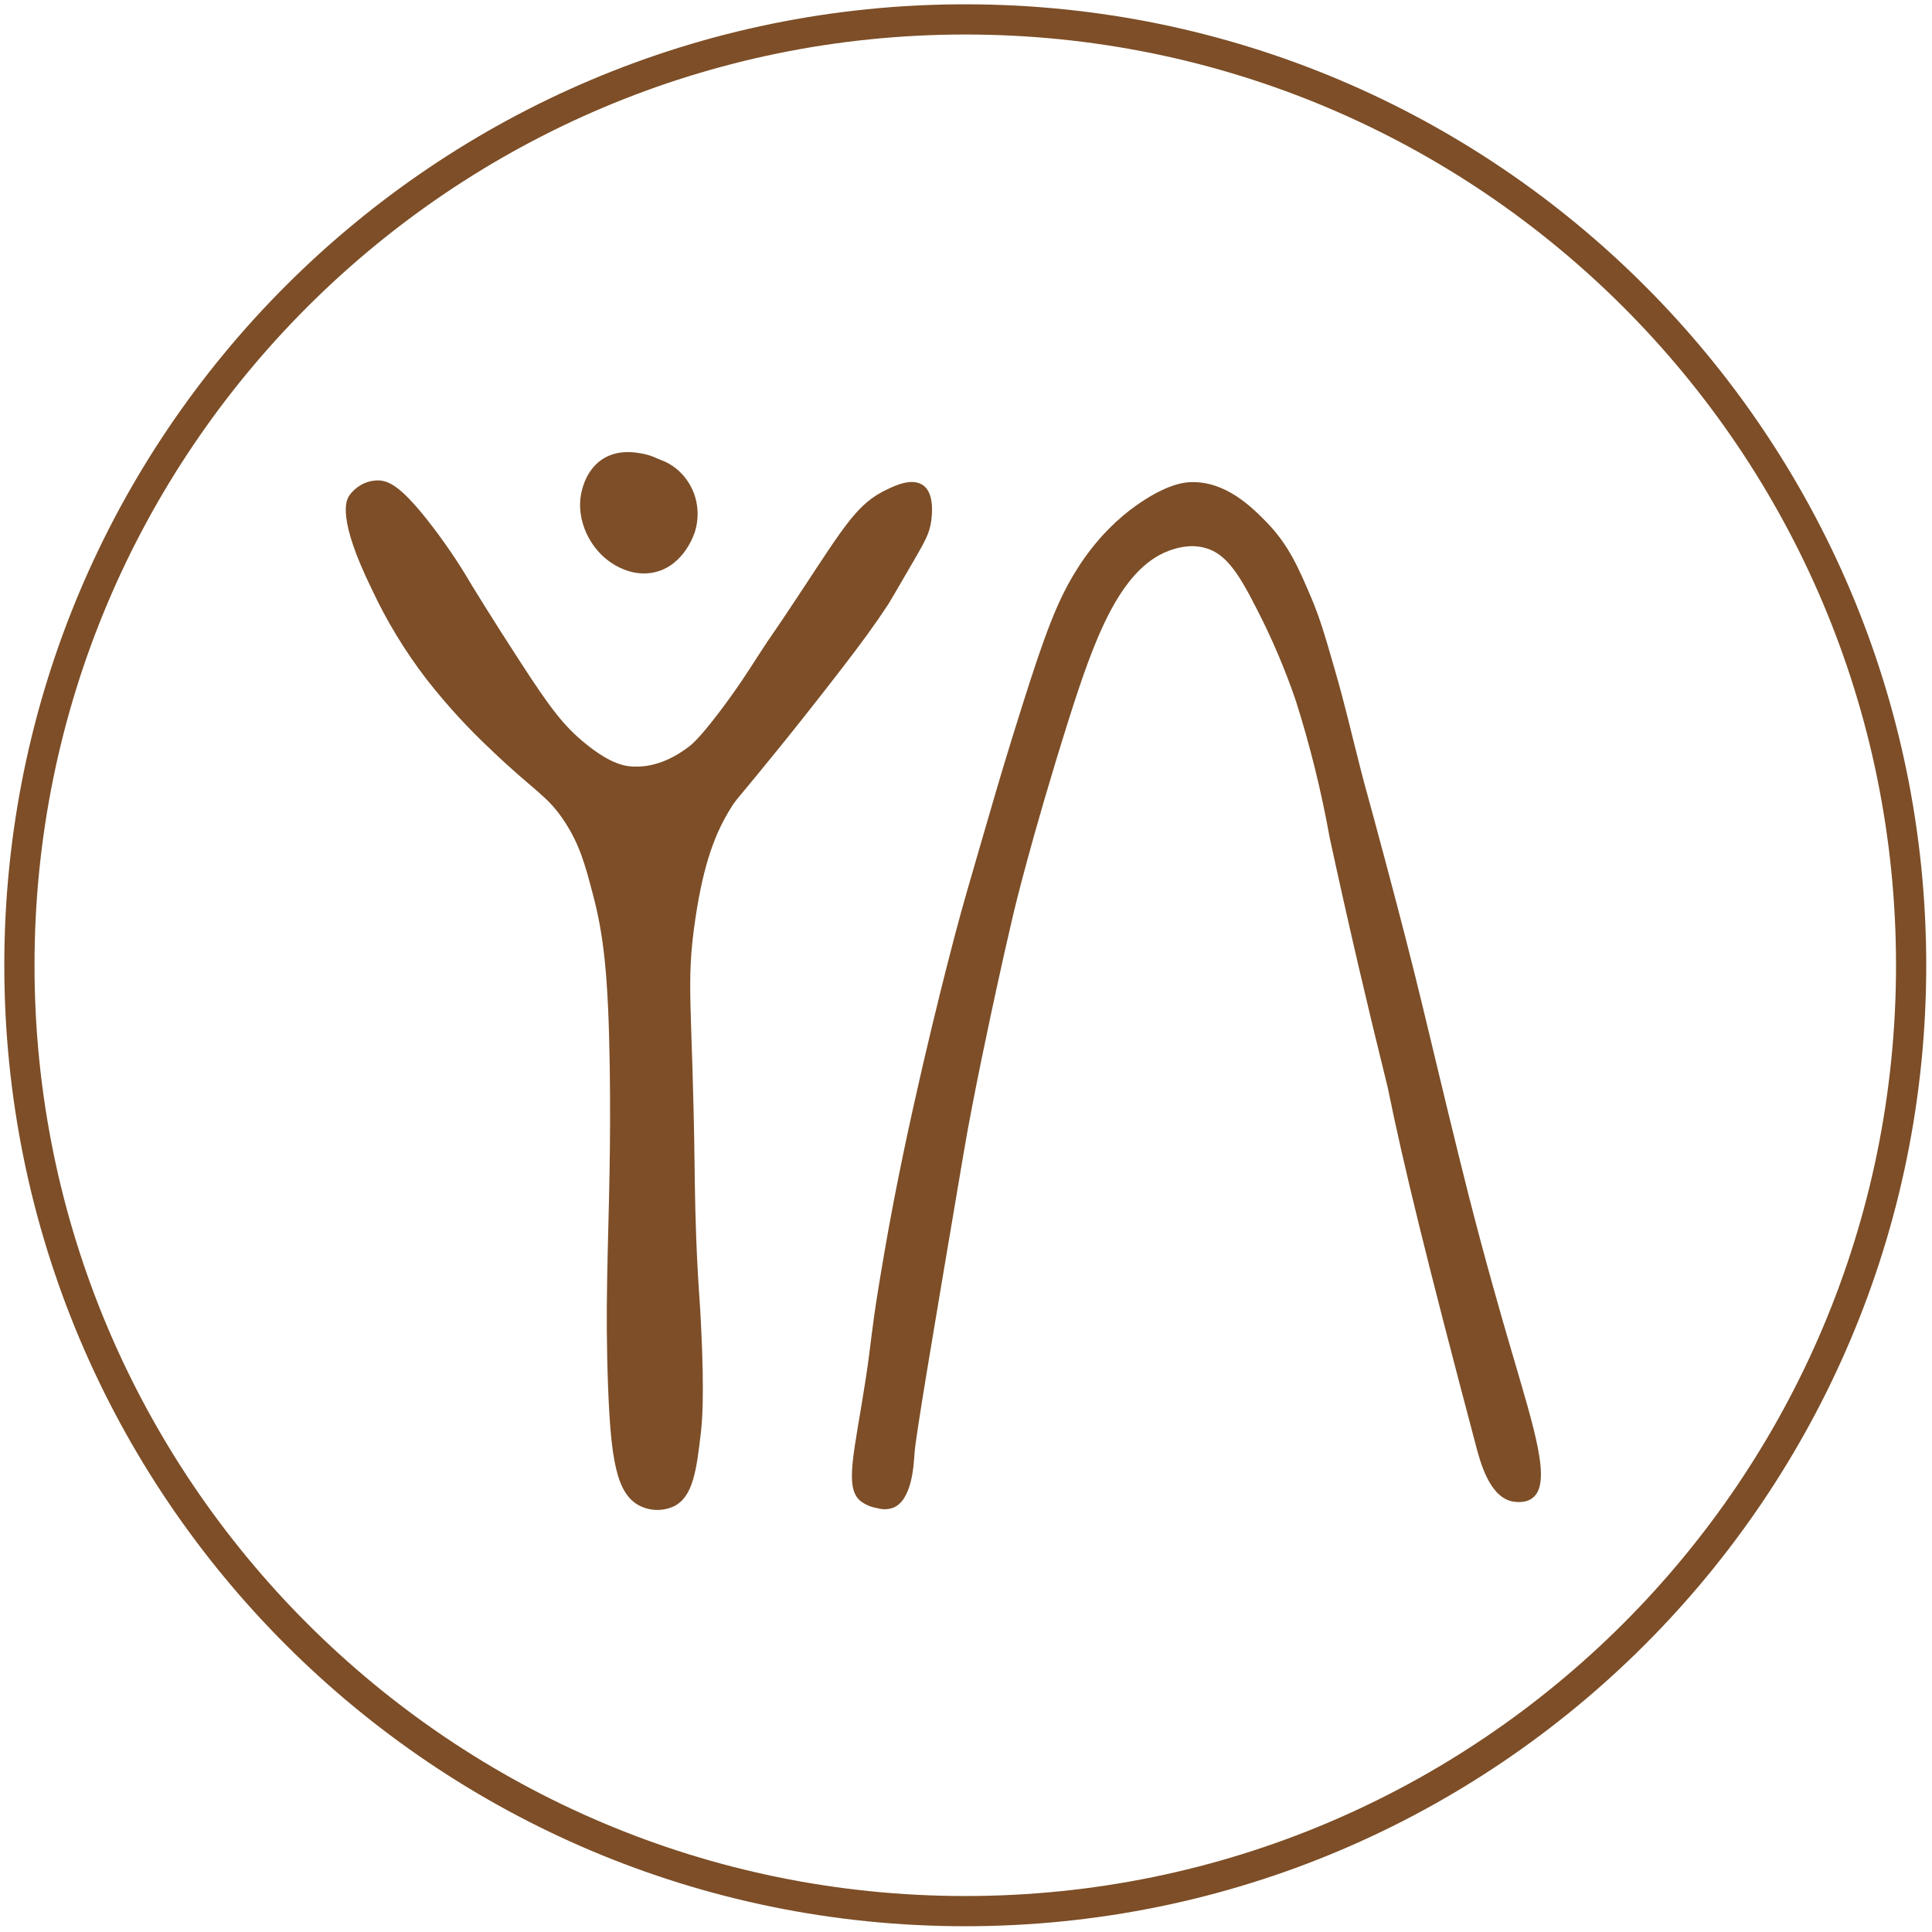
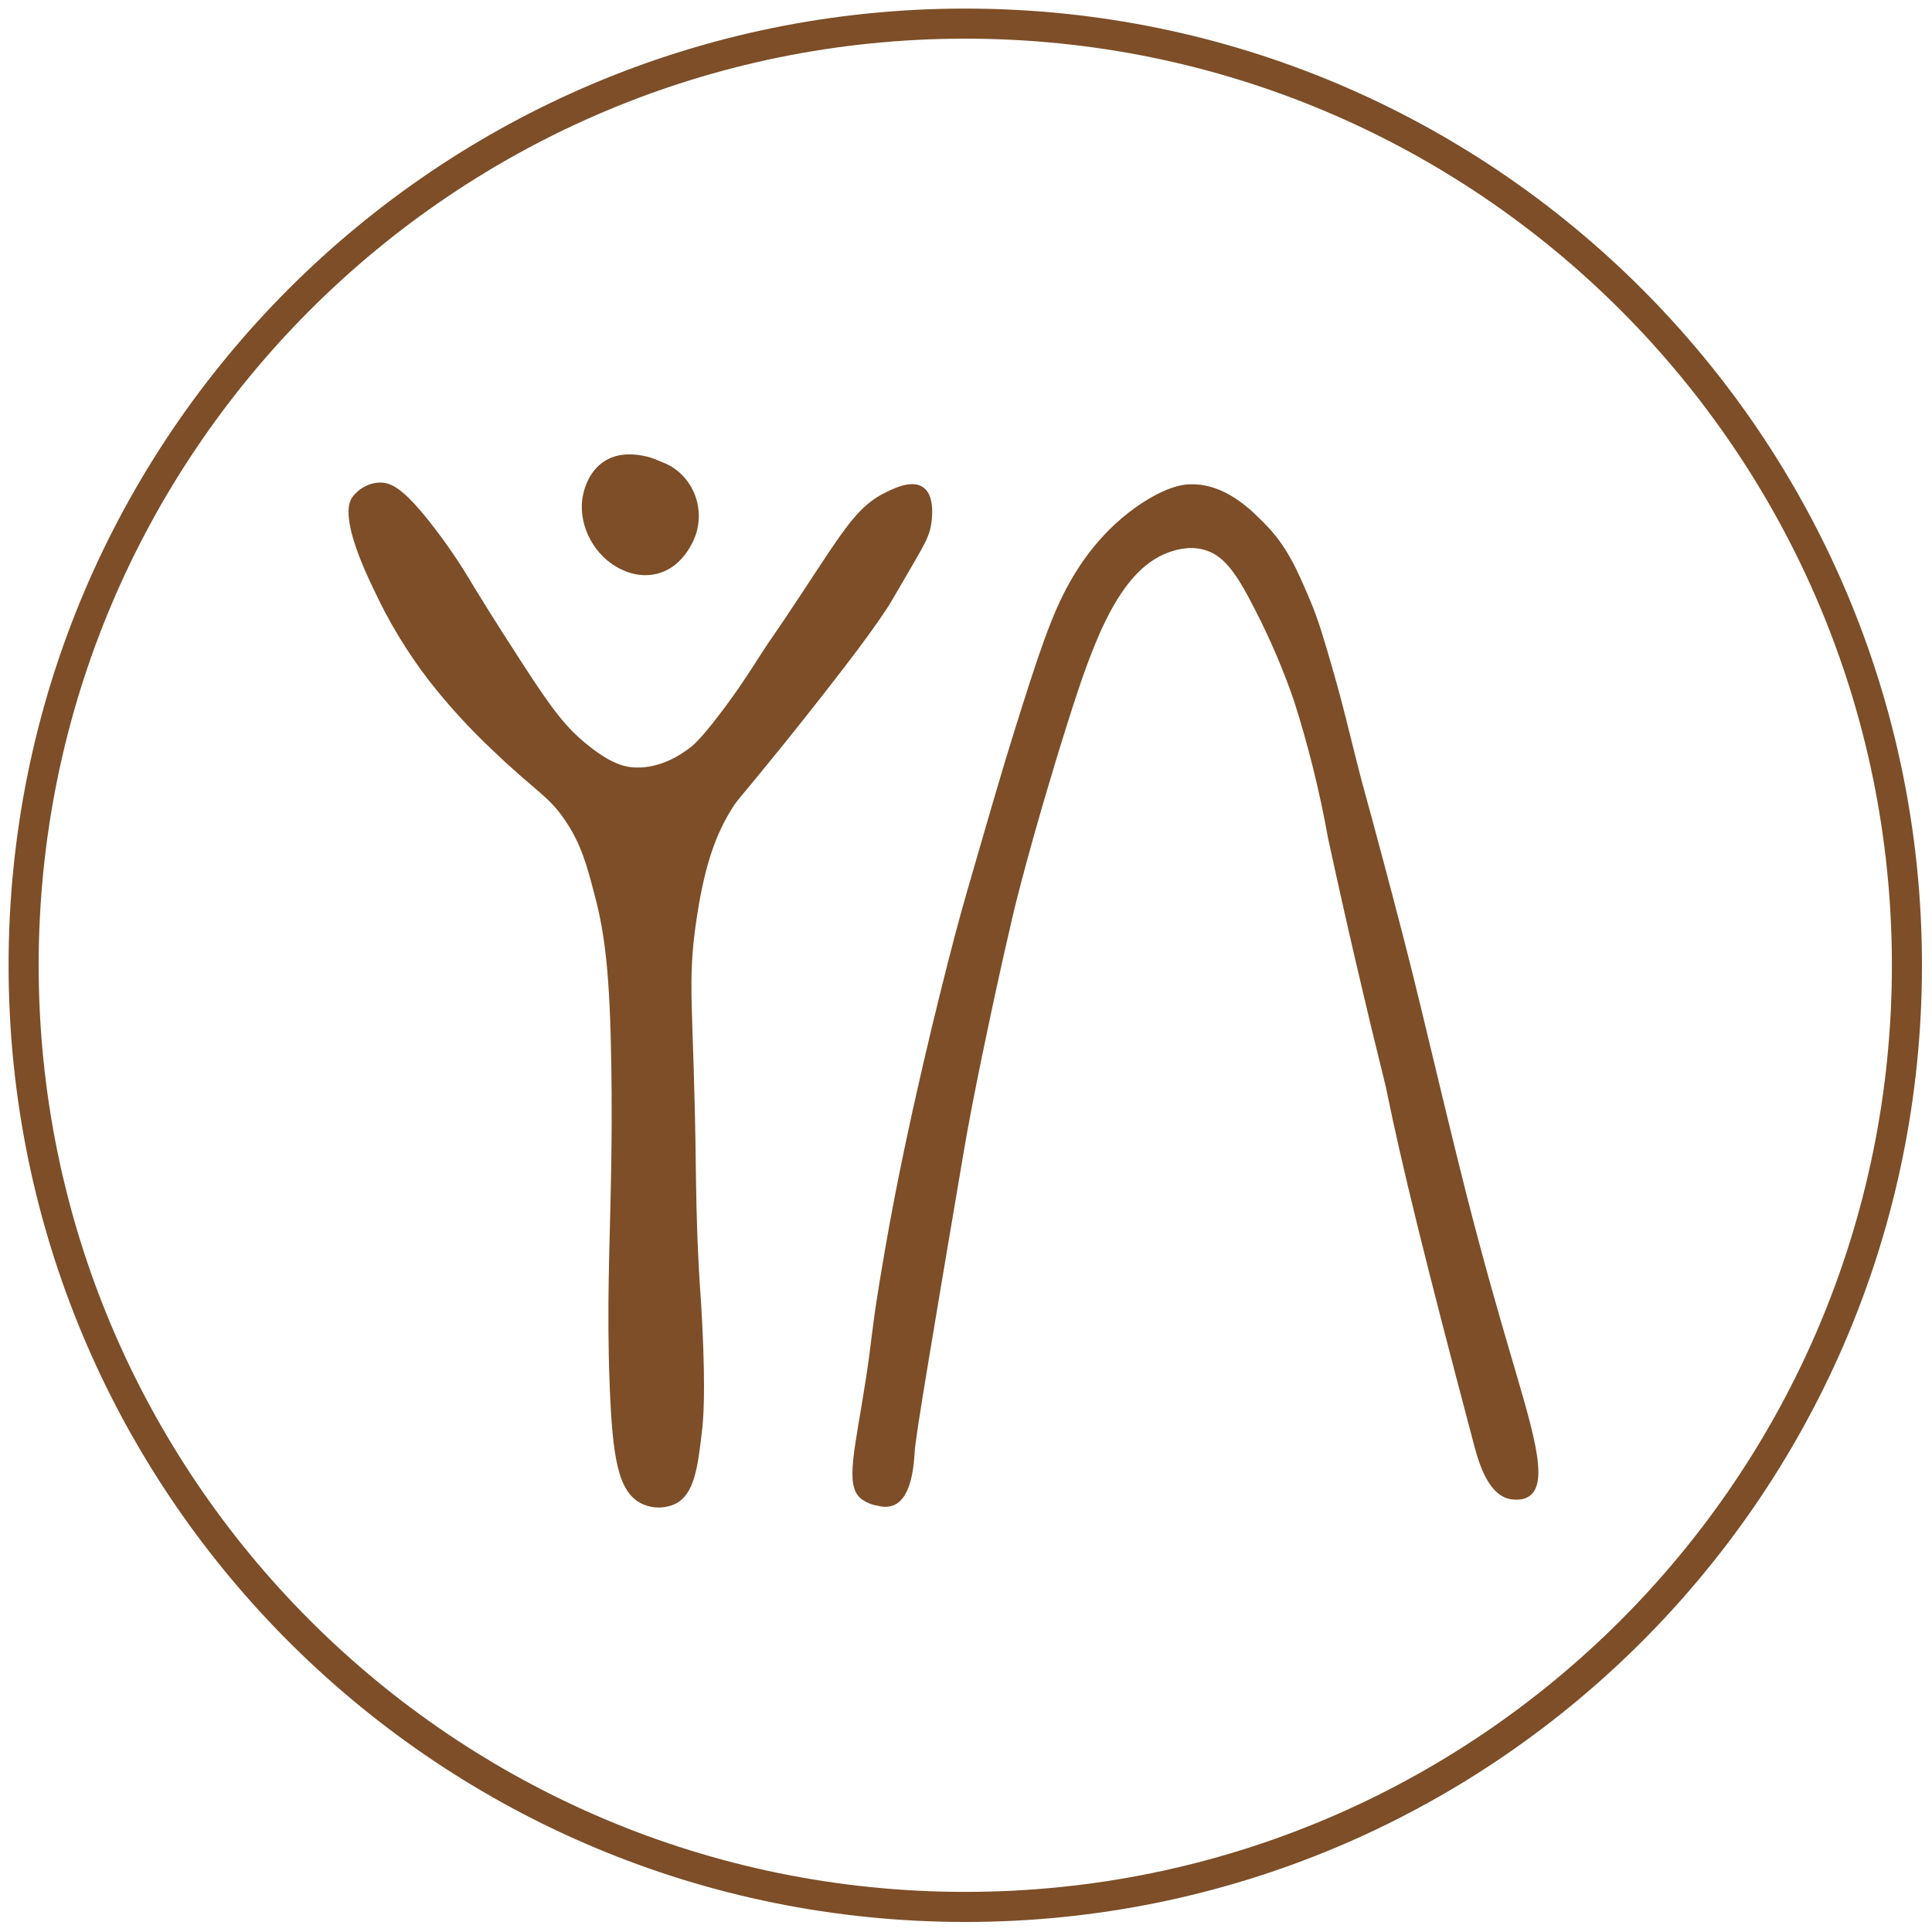
- <svg xmlns="http://www.w3.org/2000/svg" width="224" height="224" viewBox="79.5 112.5 224 224" fill="none">
-   <circle cx="191.415" cy="224.415" r="109.665" stroke="#7D4E27" stroke-width="3.502" />
+ <svg xmlns="http://www.w3.org/2000/svg" width="225" height="225" viewBox="79 112 225 225" fill="none">
+   <path d="M299.329 224.415C299.329 164.816 251.014 116.502 191.415 116.502C131.816 116.502 83.502 164.816 83.502 224.415C83.502 284.014 131.816 332.329 191.415 332.329V335.831L189.976 335.822C129.106 335.051 80 285.467 80 224.415C80 162.882 129.882 113 191.415 113C252.948 113 302.831 162.882 302.831 224.415L302.822 225.855C302.051 286.725 252.467 335.831 191.415 335.831V332.329C251.014 332.329 299.329 284.014 299.329 224.415Z" fill="#7D4E27" />
  <path d="M147.306 198.654C144.879 196.672 143.316 194.634 139.864 189.305C136.54 184.194 134.233 180.408 134.233 180.408C132.644 177.682 130.867 175.079 128.913 172.618C126 168.984 124.583 168.138 123.143 168.201C121.871 168.27 120.703 168.931 119.972 169.995C119.648 170.517 118.548 172.512 122.59 180.778C124.314 184.475 126.434 187.967 128.906 191.191C131.217 194.155 133.751 196.927 136.488 199.484C141.559 204.337 142.96 204.703 144.973 207.776C146.692 210.419 147.313 212.659 148.209 216.072C149.465 220.76 150.034 225.391 150.196 236.251C150.267 240.972 150.232 244.916 150.174 248.313C150.012 257.662 149.646 264.038 150.005 273.381C150.329 281.641 150.96 285.691 153.639 287.069C154.911 287.713 156.4 287.733 157.688 287.118C159.862 285.985 160.257 282.936 160.755 278.641C160.888 277.508 161.196 274.478 160.778 266.087C160.632 263.113 160.558 262.803 160.396 259.829C160.102 254.428 160.073 250.48 160.034 247.85C159.801 228.88 158.969 226.706 160.124 219.005C161.108 212.391 162.506 208.942 164.276 206.114C164.966 205.017 164.904 205.305 169.693 199.388C171.072 197.686 173.952 194.102 177.314 189.728C179.418 186.982 180.874 185.02 182.511 182.526C182.68 182.265 183.647 180.603 185.579 177.273C186.721 175.29 187.297 174.299 187.475 172.849C187.553 172.205 187.854 169.757 186.573 168.795C185.291 167.834 183.294 168.795 182.33 169.255C178.926 170.854 177.44 173.411 172.402 181.049C168.519 186.943 169.37 185.469 167.347 188.608C166.289 190.26 164.923 192.404 162.833 195.149C160.519 198.185 159.675 198.843 159.312 199.114C158.497 199.718 155.753 201.757 152.361 201.327C151.64 201.231 150.073 200.921 147.306 198.654Z" fill="#7D4E27" />
  <path d="M155.722 165.664C155.121 165.379 154.483 165.178 153.829 165.066C153.124 164.943 151.241 164.616 149.542 165.617C147.551 166.79 147.034 169.053 146.924 169.535C146.189 172.75 147.933 176.335 150.713 177.967C151.228 178.271 153.15 179.397 155.48 178.829C158.891 177.996 160.03 174.303 160.101 174.052C160.476 172.773 160.476 171.412 160.101 170.133C159.751 168.964 159.094 167.913 158.204 167.094C157.732 166.661 157.201 166.304 156.625 166.034" fill="#7D4E27" />
  <path d="M181.226 287.353C180.505 287.254 179.822 286.963 179.246 286.51C177.356 284.941 178.579 280.798 179.854 272.499C180.563 267.894 180.472 267.194 181.356 261.789C181.741 259.433 182.304 256.017 183.171 251.517C185.925 237.265 189.676 222.96 190.213 220.922C191.132 217.436 192.057 214.314 193.145 210.555C194.439 206.111 195.591 202.081 197.073 197.34C199.931 188.185 201.464 183.567 203.571 179.83C204.542 178.119 207.192 173.636 212.237 170.431C215.15 168.584 216.852 168.432 217.473 168.406C221.612 168.217 224.709 171.379 226.317 173.011C228.906 175.654 230.068 178.366 231.553 181.859C232.524 184.151 233.119 186.183 234.262 190.151C235.498 194.446 235.957 196.606 237.2 201.473C238.051 204.796 237.679 203.184 240.022 211.962C241.892 218.969 243.151 223.826 244.552 229.634L244.578 229.749C246.196 236.492 248.371 245.558 249.778 251.085C251.72 258.713 253.662 265.449 254.72 269.037C257.406 278.245 259.451 284.456 257.182 286.183C256.212 286.933 254.765 286.567 254.665 286.54C252.112 285.85 251.105 281.915 250.62 280.098C244.869 258.402 242.206 247.497 240.404 238.623C239.245 233.955 238.106 229.221 236.986 224.417C235.825 219.419 234.718 214.479 233.66 209.593C232.692 204.202 231.375 198.879 229.715 193.666C228.456 189.996 226.929 186.428 225.152 182.988C222.936 178.611 221.483 176.658 219.24 176.031C217.379 175.509 215.716 176.11 215.007 176.361C209.237 178.528 206.27 186.933 203.435 195.853C198.979 209.967 196.992 218.46 196.992 218.46C196.267 221.549 195.62 224.434 195.031 227.146C194.326 230.403 192.358 239.485 191.213 246.265C187.501 268.188 185.647 279.146 185.527 281.046C185.443 282.368 185.232 286.395 183.103 287.29C182.501 287.525 181.841 287.548 181.226 287.353Z" fill="#7D4E27" />
</svg>
